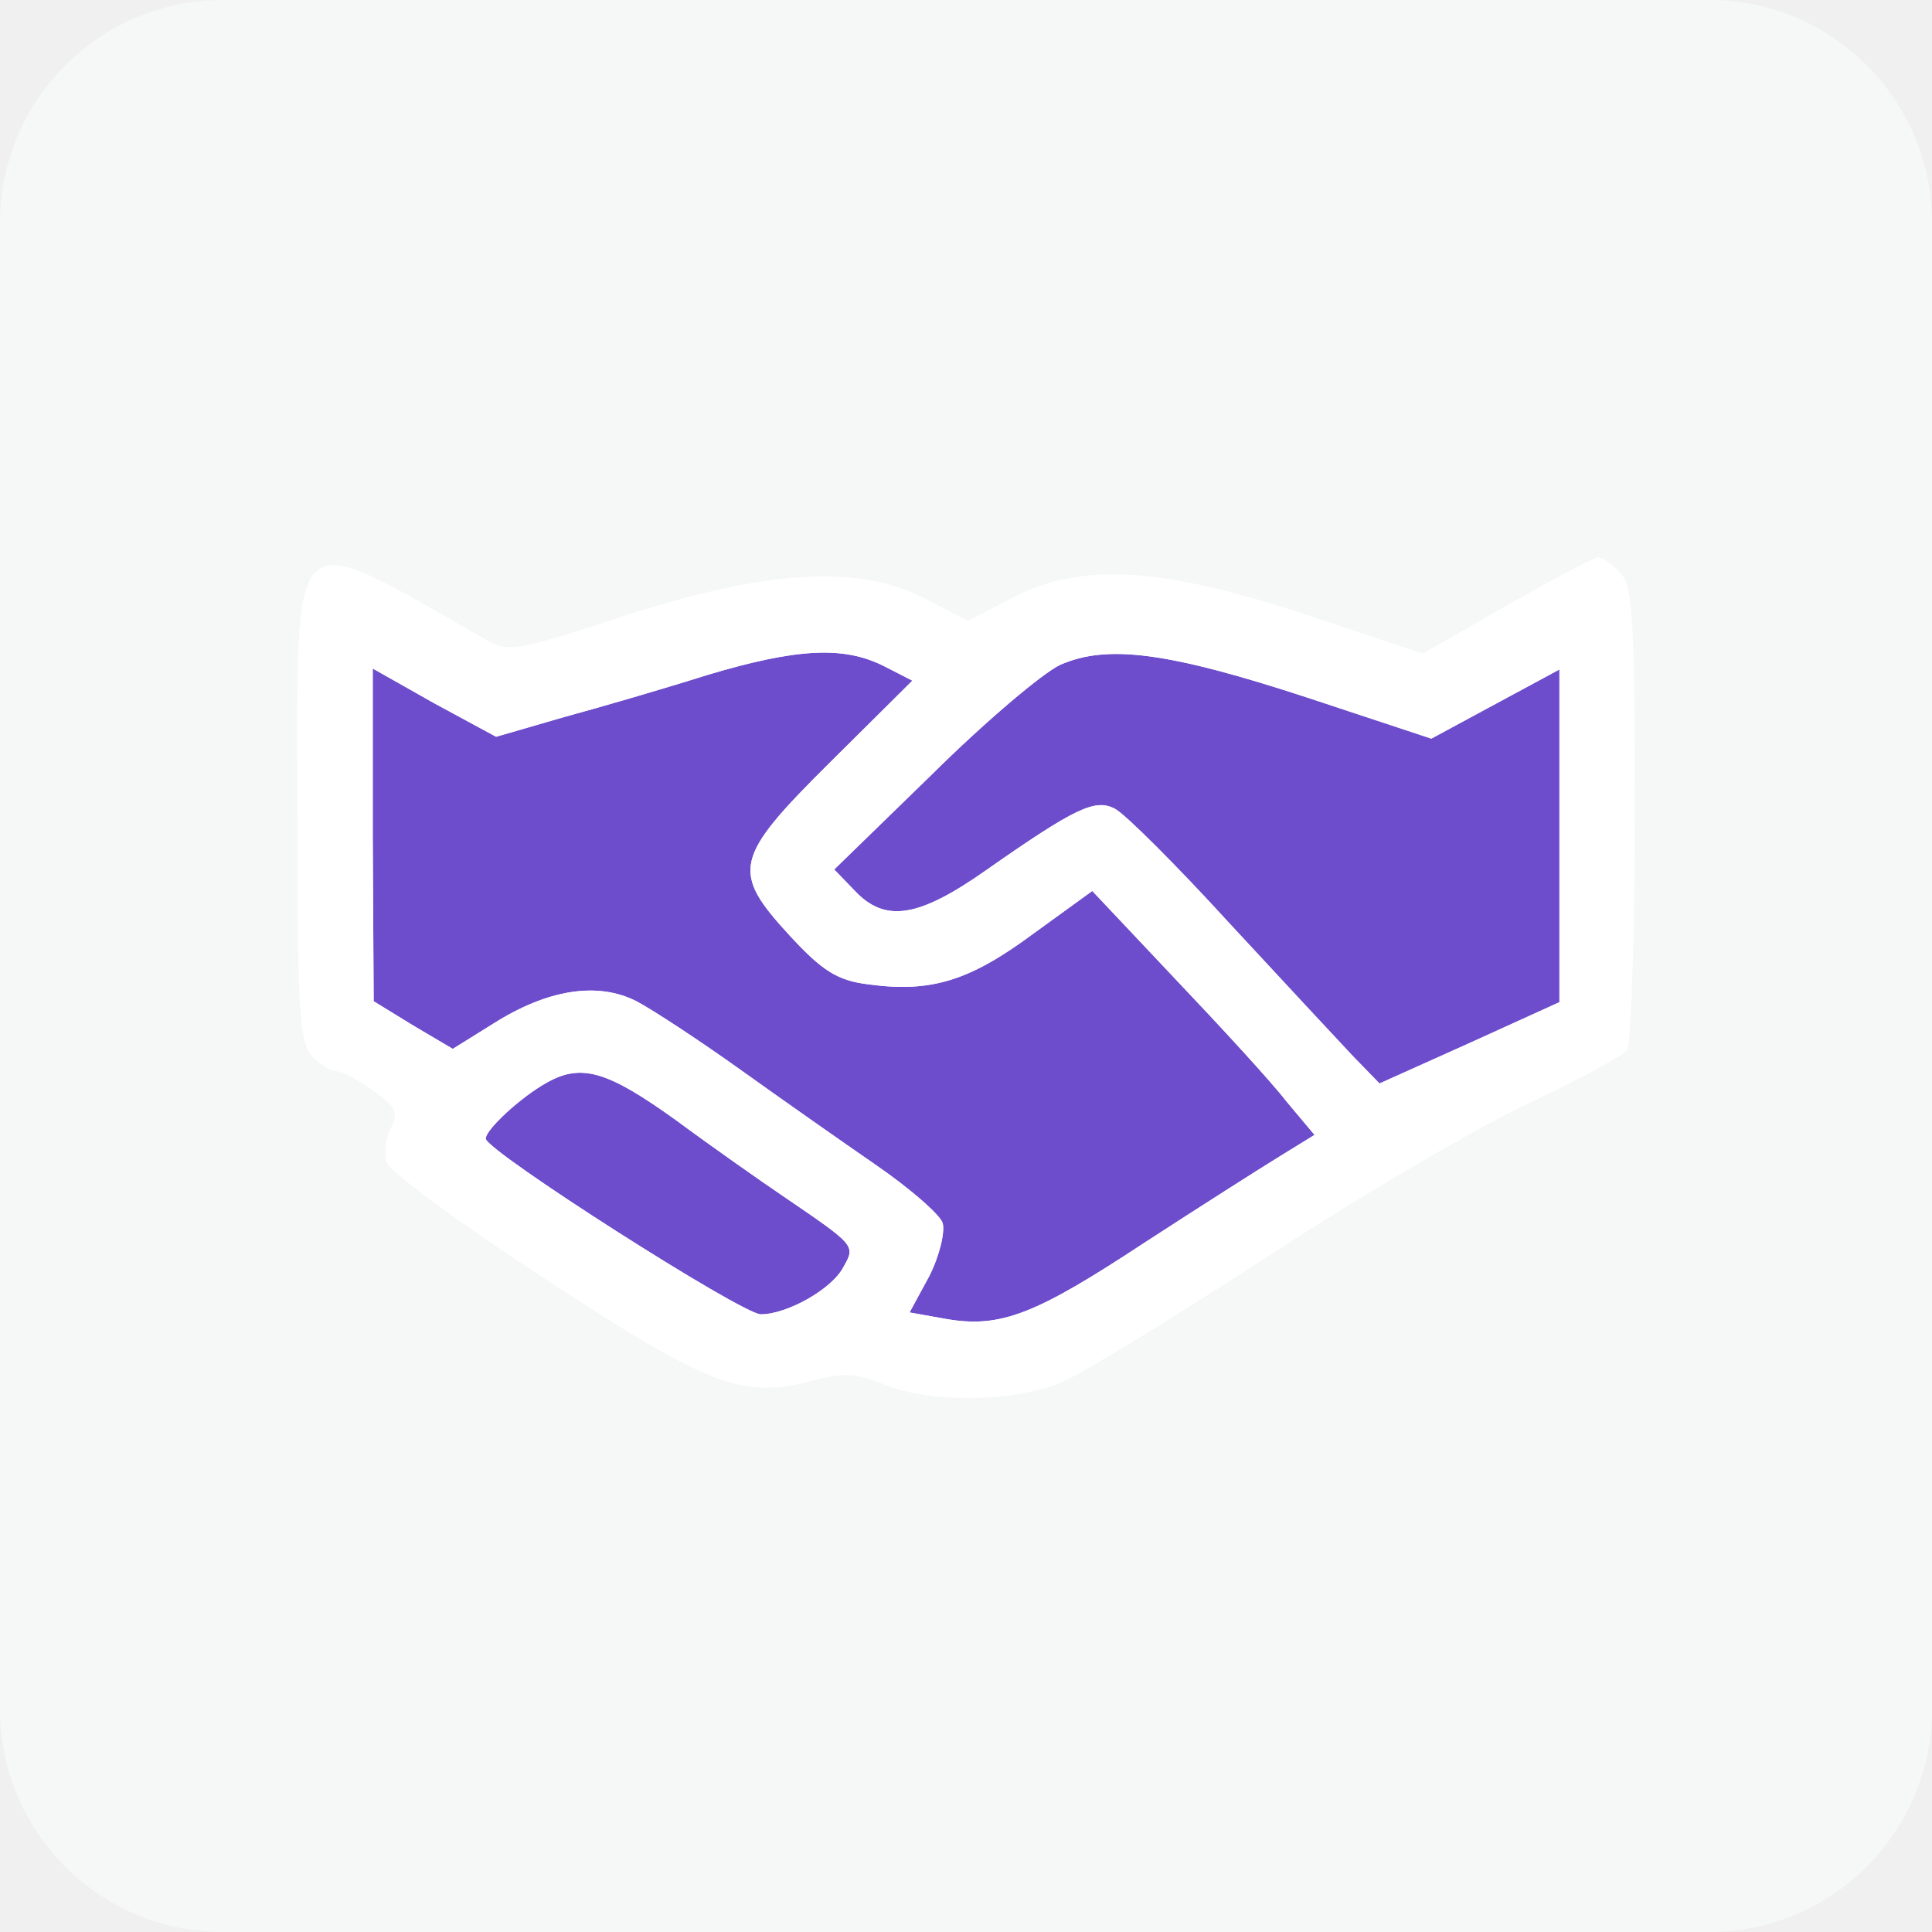
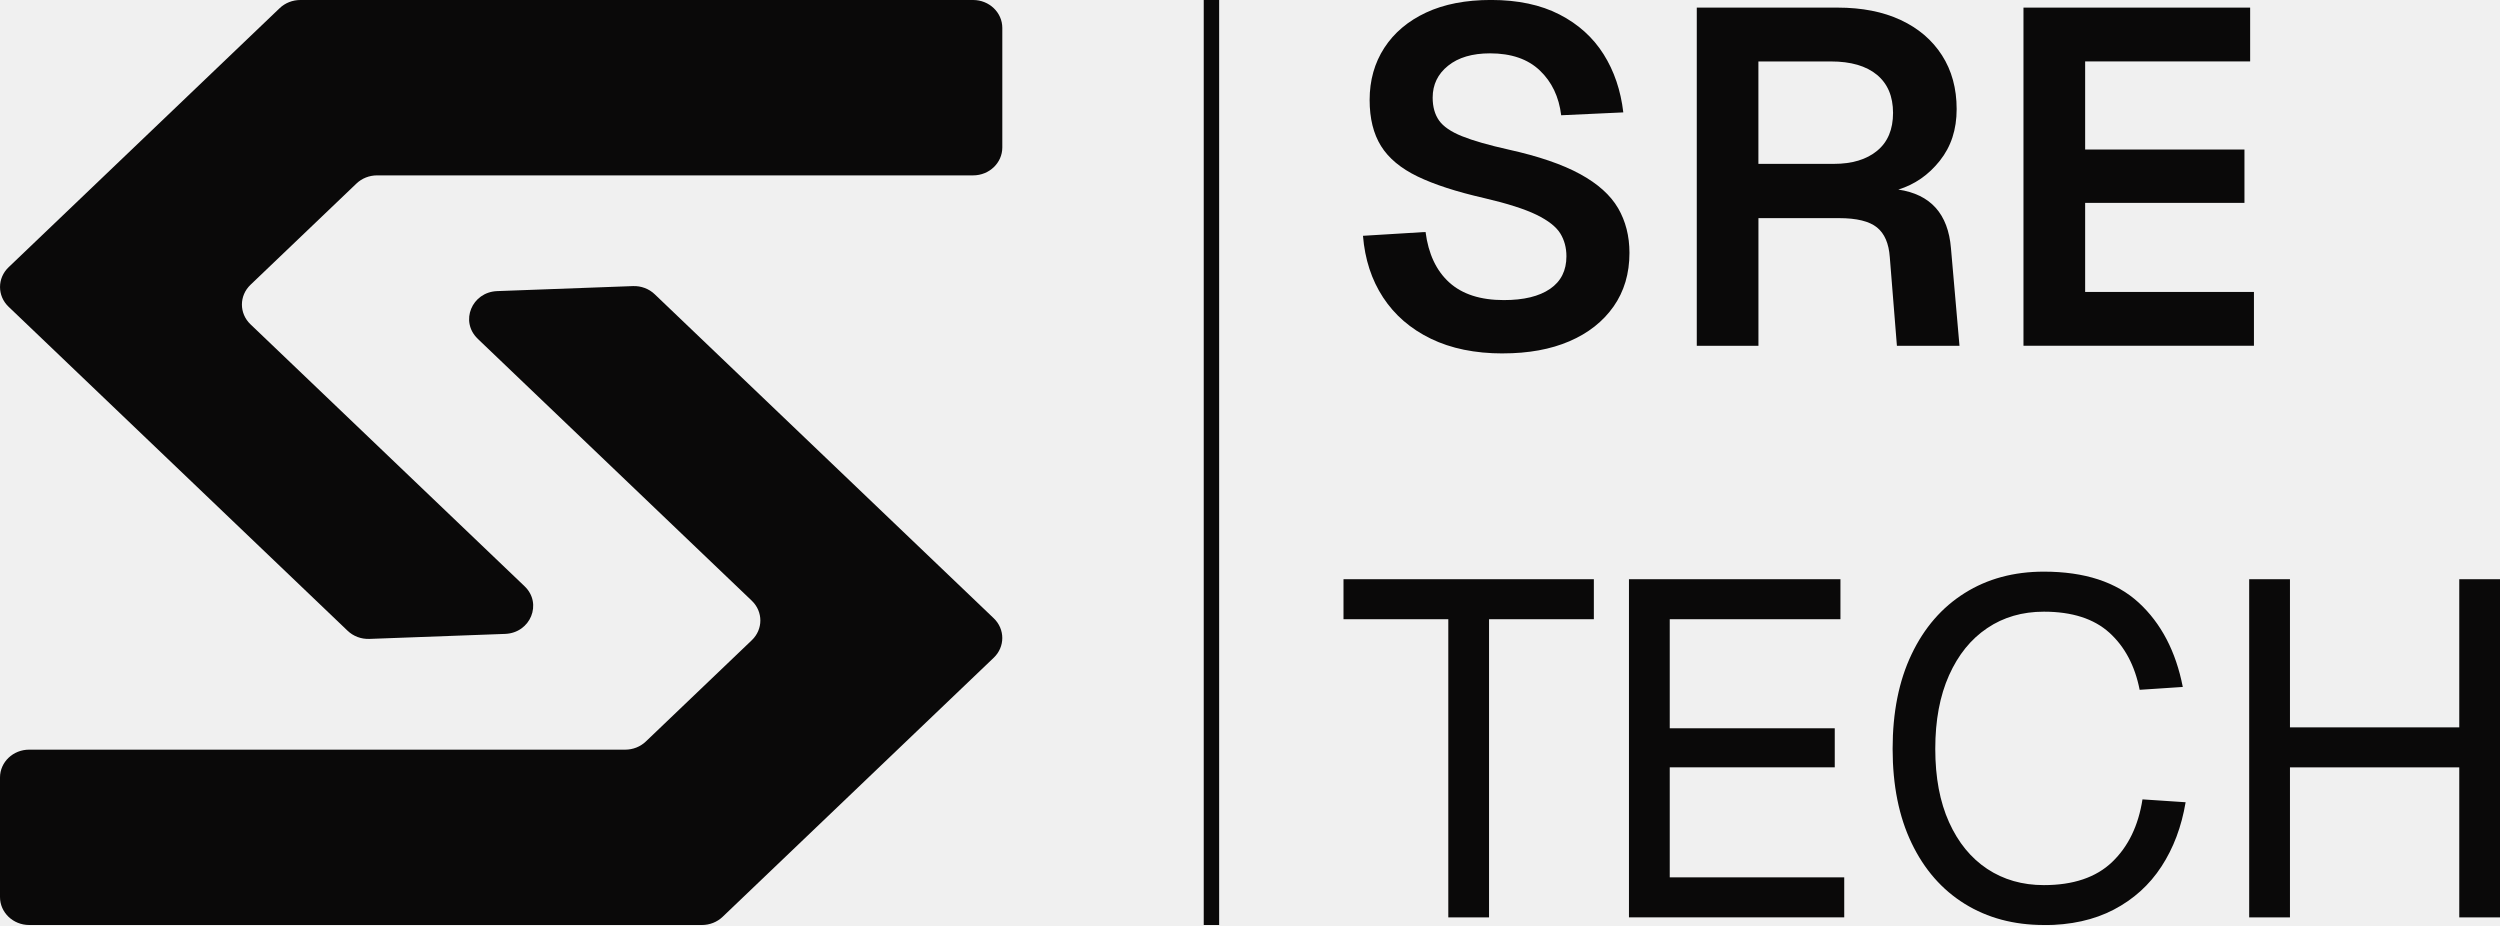
- <svg xmlns="http://www.w3.org/2000/svg" width="52" height="52" viewBox="0 0 52 52" fill="none">
-   <rect width="52" height="52" rx="6" fill="#F6F7F7" />
-   <g transform="translate(8, 15)">
-     <path d="M13.059 17.181C12.501 16.803 11.208 15.898 10.22 15.168C8.369 13.835 7.659 13.609 6.721 14.137C6.037 14.514 5.074 15.395 5.074 15.646C5.074 15.973 11.969 20.375 12.476 20.375C13.185 20.375 14.402 19.696 14.707 19.092C15.036 18.514 15.011 18.514 13.059 17.181Z" fill="#6E4DCD" />
-     <path d="M23.629 11.345L21.399 8.98L19.802 10.137C18.103 11.395 17.064 11.722 15.391 11.496C14.529 11.395 14.123 11.118 13.261 10.188C11.665 8.452 11.741 8.1 14.351 5.509L16.557 3.32L15.771 2.918C14.706 2.39 13.464 2.44 11.031 3.169C9.915 3.522 8.192 4.025 7.178 4.301L5.353 4.83L3.679 3.924L2.032 2.993V7.471L2.057 11.948L3.122 12.602L4.186 13.231L5.276 12.552C6.747 11.621 8.09 11.42 9.13 11.948C9.56 12.175 10.828 13.005 11.918 13.785C13.008 14.565 14.656 15.722 15.568 16.351C16.481 16.979 17.292 17.684 17.368 17.91C17.444 18.137 17.292 18.791 17.013 19.344L16.481 20.325L17.47 20.501C18.94 20.753 19.878 20.375 22.818 18.438C24.288 17.483 25.911 16.451 26.443 16.124L27.381 15.546L26.621 14.64C26.215 14.112 24.872 12.653 23.629 11.345Z" fill="#6E4DCD" />
-     <path d="M30.525 4.88L27.255 3.798C23.427 2.541 21.804 2.339 20.537 2.893C20.055 3.119 18.484 4.452 17.064 5.861L14.453 8.402L15.011 8.98C15.822 9.835 16.709 9.71 18.534 8.427C20.943 6.741 21.475 6.49 22.007 6.767C22.261 6.892 23.655 8.276 25.1 9.861C26.545 11.42 28.04 13.03 28.421 13.433L29.13 14.162L31.539 13.08L33.972 11.974V3.019L32.248 3.949L30.525 4.88Z" fill="#6E4DCD" />
-     <path d="M35.011 0C34.91 0 33.82 0.579 32.578 1.283L30.296 2.591L27.128 1.534C23.224 0.252 21.069 0.126 19.219 1.107L18.053 1.711L16.836 1.082C15.036 0.176 12.527 0.352 8.623 1.635C5.936 2.515 5.682 2.566 5.074 2.214C-0.326 -0.855 0.004 -1.182 0.004 6.918C0.004 12.15 0.055 13.106 0.409 13.433C0.612 13.659 0.916 13.835 1.069 13.835C1.195 13.835 1.652 14.062 2.057 14.363C2.666 14.791 2.742 14.967 2.513 15.37C2.387 15.646 2.311 16.049 2.412 16.3C2.488 16.527 4.389 17.935 6.671 19.419C11.082 22.312 11.994 22.664 13.87 22.161C14.681 21.935 15.087 21.96 15.797 22.262C17.064 22.79 19.422 22.74 20.664 22.161C21.221 21.91 23.731 20.375 26.241 18.74C28.75 17.105 31.893 15.269 33.212 14.665C34.53 14.036 35.696 13.408 35.797 13.257C35.899 13.08 36 10.213 36 6.867C36 1.685 35.949 0.729 35.594 0.402C35.392 0.176 35.113 0 35.011 0ZM14.707 19.092C14.402 19.696 13.186 20.375 12.476 20.375C11.969 20.375 5.074 15.973 5.074 15.646C5.074 15.395 6.037 14.514 6.721 14.137C7.659 13.609 8.369 13.835 10.22 15.168C11.208 15.898 12.501 16.803 13.059 17.181C15.011 18.514 15.036 18.514 14.707 19.092ZM26.443 16.124C25.911 16.451 24.289 17.483 22.818 18.438C19.878 20.375 18.94 20.753 17.47 20.501L16.481 20.325L17.013 19.344C17.292 18.791 17.444 18.137 17.368 17.91C17.292 17.684 16.481 16.979 15.568 16.351C14.656 15.722 13.008 14.565 11.918 13.785C10.828 13.005 9.561 12.175 9.13 11.948C8.09 11.42 6.747 11.621 5.277 12.552L4.187 13.231L3.122 12.602L2.057 11.948L2.032 7.471V2.993L3.68 3.924L5.353 4.83L7.178 4.301C8.192 4.025 9.915 3.522 11.031 3.169C13.464 2.44 14.707 2.39 15.771 2.918L16.557 3.32L14.352 5.509C11.741 8.1 11.665 8.452 13.262 10.188C14.123 11.118 14.529 11.395 15.391 11.496C17.064 11.722 18.103 11.395 19.802 10.137L21.399 8.98L23.63 11.345C24.872 12.653 26.215 14.112 26.621 14.64L27.381 15.546L26.443 16.124ZM33.972 11.974L31.538 13.08L29.13 14.162L28.421 13.433C28.04 13.03 26.545 11.42 25.1 9.861C23.655 8.276 22.261 6.892 22.007 6.767C21.475 6.49 20.942 6.741 18.534 8.427C16.709 9.71 15.822 9.835 15.011 8.98L14.453 8.402L17.064 5.861C18.484 4.452 20.055 3.119 20.537 2.893C21.804 2.339 23.427 2.541 27.255 3.798L30.524 4.88L32.248 3.949L33.972 3.019V11.974Z" fill="white" />
+ <svg xmlns="http://www.w3.org/2000/svg" width="1200" height="444" viewBox="0 0 1200 444" fill="none">
+   <g clip-path="url(#clip0_48142_4)">
+     <path d="M229.281 162.599L360.868 288.358C366.34 293.589 366.34 302.07 360.868 307.301L310.011 355.909C307.385 358.423 303.823 359.837 300.096 359.837H14.009C6.279 359.819 0 365.803 0 373.2V430.6C0 437.998 6.279 444 14.009 444H336.945C340.654 444 344.234 442.587 346.86 440.072L476.996 315.709C482.468 310.477 482.468 301.996 476.996 296.765L314.252 141.233C311.498 138.589 307.697 137.176 303.805 137.323L238.663 139.728C226.454 140.186 220.652 154.321 229.3 162.581L229.281 162.599Z" fill="#0A0909" />
+     <path d="M251.81 281.419L120.223 155.661C114.751 150.429 114.751 141.949 120.223 136.717L171.08 88.11C173.706 85.595 177.268 84.182 180.995 84.182H467.101C474.849 84.182 481.11 78.179 481.11 70.781V13.4C481.11 6.002 474.83 0 467.101 0H144.146C140.437 0 136.857 1.413 134.232 3.928L4.113 128.292C-1.358 133.523 -1.358 142.004 4.113 147.235L166.857 302.767C169.611 305.411 173.412 306.824 177.304 306.677L242.446 304.273C254.656 303.814 260.457 289.679 251.81 281.419Z" fill="#0A0909" />
+     <path d="M721.37 169.648C708.022 169.648 696.473 167.28 686.779 162.563C677.067 157.845 669.447 151.237 663.902 142.793C658.358 134.331 655.145 124.473 654.227 113.184L684.264 111.349C685.622 121.867 689.423 129.944 695.647 135.579C701.871 141.214 710.592 144.041 721.829 144.041C731.394 144.041 738.775 142.261 744.026 138.663C749.259 135.083 751.884 129.87 751.884 123.005C751.884 118.893 750.893 115.222 748.928 112.028C746.945 108.834 743.163 105.86 737.545 103.107C731.927 100.372 723.591 97.692 712.502 95.104C699.154 92.056 688.45 88.587 680.408 84.696C672.366 80.804 666.528 75.94 662.874 70.066C659.239 64.192 657.421 56.849 657.421 48.002C657.421 38.548 659.771 30.214 664.472 22.964C669.172 15.731 675.855 10.078 684.502 6.039C693.15 2.001 703.542 -0.018 715.678 -0.018C728.567 -0.018 739.546 2.313 748.561 6.957C757.594 11.601 764.644 17.971 769.73 26.047C774.816 34.124 777.956 43.431 779.186 53.949L749.369 55.326C748.304 46.496 744.889 39.319 739.124 33.831C733.359 28.342 725.39 25.607 715.219 25.607C706.718 25.607 699.998 27.589 695.078 31.554C690.139 35.519 687.679 40.622 687.679 46.863C687.679 51.287 688.707 54.94 690.745 57.84C692.801 60.741 696.473 63.255 701.779 65.385C707.085 67.514 714.521 69.662 724.087 71.791C738.5 74.985 749.956 78.913 758.457 83.558C766.958 88.202 773.017 93.653 776.67 99.894C780.306 106.154 782.142 113.313 782.142 121.39C782.142 131.302 779.59 139.874 774.522 147.107C769.436 154.339 762.386 159.901 753.353 163.793C744.32 167.684 733.671 169.63 721.37 169.63V169.648Z" fill="#0A0909" />
+     <path d="M814.455 165.977V3.653H882.057C893.734 3.653 903.832 5.635 912.333 9.6C920.834 13.565 927.425 19.201 932.144 26.525C936.844 33.849 939.194 42.458 939.194 52.352C939.194 62.246 936.495 70.378 931.115 77.151C925.736 83.943 919.089 88.55 911.195 90.992C926.672 93.286 935.099 102.648 936.458 119.113L940.553 165.977H910.515L907.1 123.445C906.641 116.892 904.603 112.12 900.95 109.164C897.296 106.209 891.237 104.704 882.736 104.704H844.052V165.977H814.455ZM844.033 78.656H880.221C889.016 78.656 895.956 76.564 901.041 72.36C906.127 68.175 908.661 62.117 908.661 54.188C908.661 46.258 906.072 40.163 900.931 35.905C895.772 31.646 888.41 29.498 878.862 29.498H844.033V78.656Z" fill="#0A0909" />
+     <path d="M971.269 165.977V3.653H1080.07V29.48H1000.87V71.773H1077.34V97.38H1000.87V140.131H1081.89V165.958H971.269V165.977Z" fill="#0A0909" />
+     <path d="M695.188 440.347V297.224H644.881V278.023H765.048V297.224H714.741V440.347H695.169H695.188Z" fill="#0A0909" />
+     <path d="M781.902 440.347V278.023H883.416V297.224H801.474V349.576H880.68V368.317H801.474V421.128H885.233V440.329H781.902V440.347Z" fill="#0A0909" />
+     <path d="M981.055 444C966.642 444 953.974 440.604 943.05 433.831C932.125 427.057 923.624 417.328 917.566 404.681C911.488 392.034 908.459 376.945 908.459 359.415C908.459 341.884 911.488 326.759 917.566 314.038C923.624 301.317 932.125 291.515 943.05 284.668C953.974 277.803 966.642 274.389 981.055 274.389C1000.63 274.389 1015.79 279.345 1026.57 289.257C1037.35 299.17 1044.4 312.661 1047.74 329.733L1027.03 331.109C1024.75 319.527 1019.89 310.385 1012.47 303.667C1005.03 296.967 994.568 293.608 981.055 293.608C970.737 293.608 961.667 296.233 953.864 301.501C946.042 306.751 939.947 314.295 935.54 324.134C931.134 333.973 928.931 345.739 928.931 359.451C928.931 373.163 931.134 384.911 935.54 394.659C939.947 404.424 946.042 411.877 953.864 417.072C961.685 422.248 970.737 424.855 981.055 424.855C995.174 424.855 1006.1 421.165 1013.83 413.767C1021.56 406.37 1026.42 396.347 1028.39 383.7L1049.1 385.077C1047.13 396.825 1043.26 407.104 1037.49 415.933C1031.73 424.781 1024.09 431.665 1014.62 436.621C1005.13 441.577 993.944 444.055 981.055 444.055V444Z" fill="#0A0909" />
+     <path d="M1079.61 440.347V278.023H1099.18V349.135H1180.45V278.023H1200.02V440.347H1180.45V368.336H1099.18V440.347H1079.61Z" fill="#0A0909" />
+     <path d="M585.192 0H577.793V444H585.192V0Z" fill="#0A0909" />
  </g>
+   <defs>
+     <clipPath id="clip0_48142_4">
+       <rect width="1200" height="444" fill="white" />
+     </clipPath>
+   </defs>
</svg>
